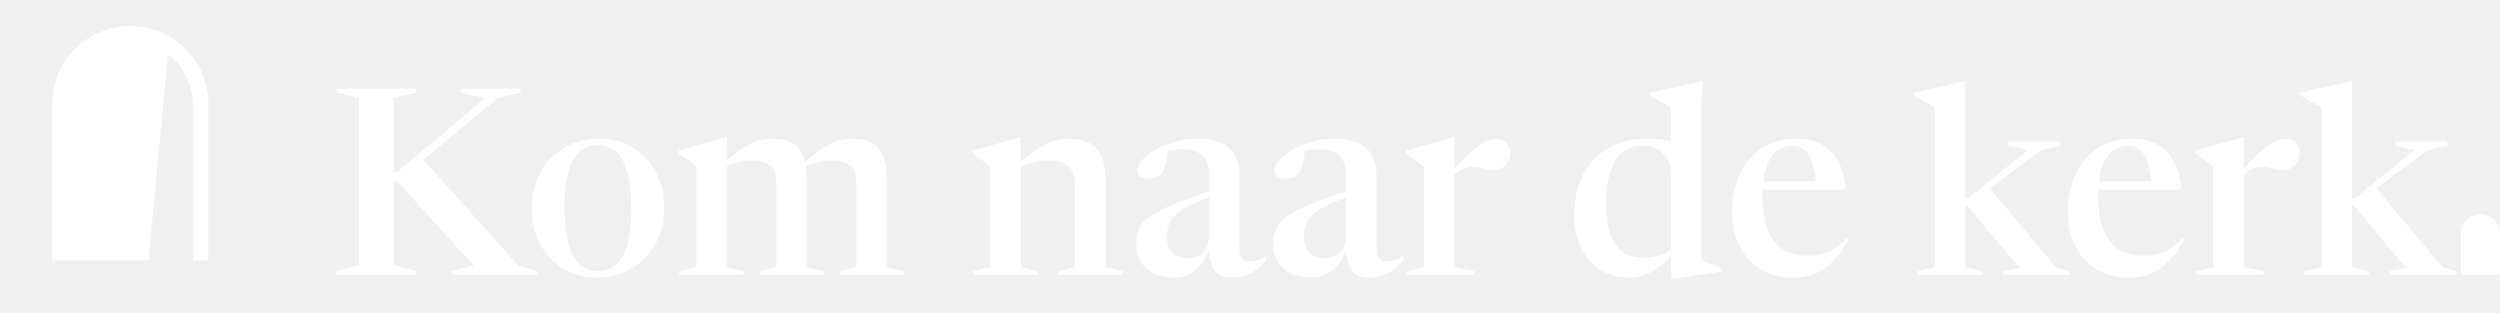
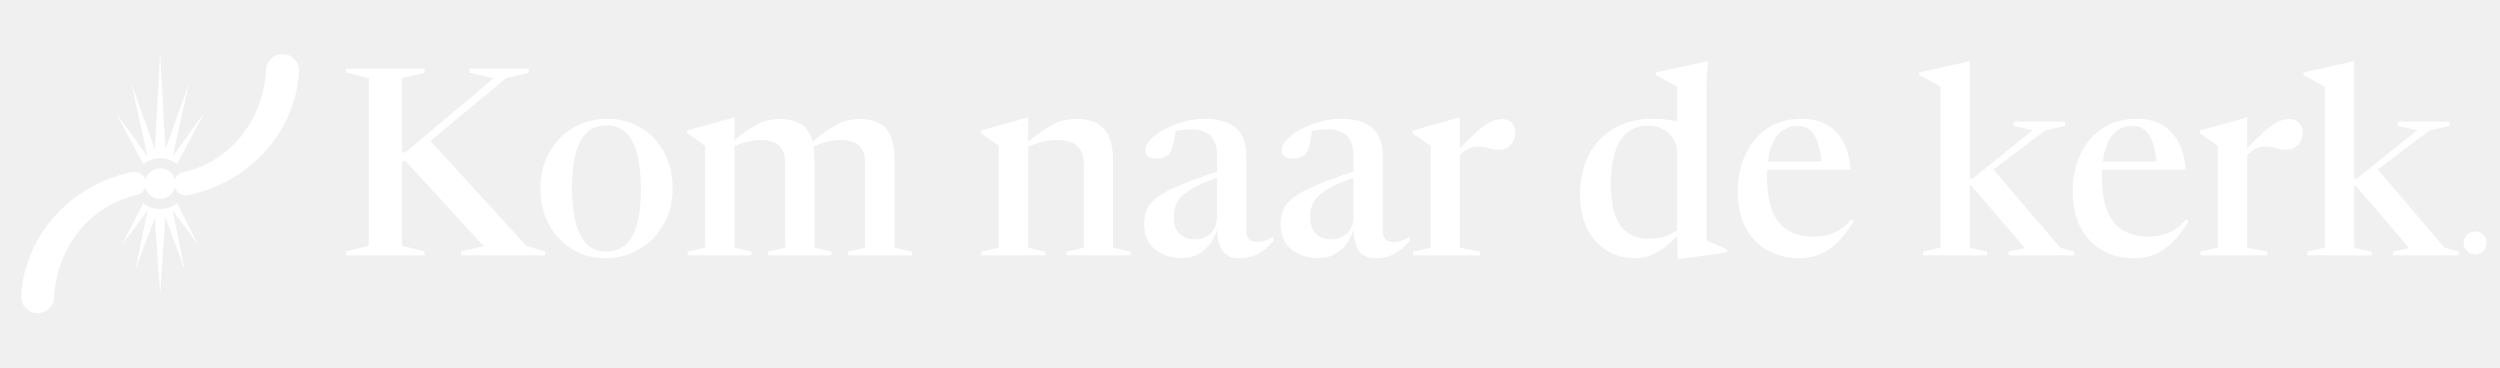
- <svg xmlns="http://www.w3.org/2000/svg" viewBox="0 -120 19193 2400" role="img" aria-label="Kom naar de kerk.">
-   <g transform="translate(0 -120) scale(20)">
-     <path d="M20 100 V40 A30 30 0 0 1 80 40 V100 Z M57 100 L64.5 20.9 A24 24 0 0 1 74 40 V100 Z" fill-rule="evenodd" fill="#fff" />
+ <svg xmlns="http://www.w3.org/2000/svg" viewBox="0 -1956 19153 2814" role="img" aria-label="Kom naar de kerk.">
+   <g transform="translate(144.3077 -1631.708) scale(18.03846)">
+     <path d="M52.8 51.68L41.35 30.15L55.68 49.89Z" fill="#FFFFFF" />
+     <path d="M55.02 50.19L47.87 17.7L59.03 49.04Z" fill="#FFFFFF" />
+     <path d="M57.52 49.28L60 5L62.48 49.28Z" fill="#FFFFFF" />
+     <path d="M60.97 49.04L72.13 17.7L64.98 50.19Z" fill="#FFFFFF" />
+     <path d="M64.32 49.89L78.65 30.15L67.2 51.68Z" fill="#FFFFFF" />
+     <path d="M67.2 68.32L76.32 86.12L64.32 70.11Z" fill="#FFFFFF" />
+     <path d="M64.98 69.81L70.47 96.53L60.97 70.96Z" fill="#FFFFFF" />
+     <path d="M62.48 70.72L60 107L57.52 70.72Z" fill="#FFFFFF" />
+     <path d="M59.03 70.96L49.53 96.53L55.02 69.81Z" fill="#FFFFFF" />
+     <path d="M55.68 70.11L43.68 86.12L52.8 68.32Z" fill="#FFFFFF" />
+     <path d="M1.01 107.62L1.23 104.88L1.59 102.15L2.1 99.45L2.74 96.78L3.51 94.15L4.41 91.57L5.44 89.03L6.59 86.55L7.86 84.13L9.24 81.79L10.74 79.51L12.33 77.31L14.03 75.2L15.82 73.17L17.7 71.23L19.67 69.38L21.71 67.63L23.83 65.98L26.01 64.42L28.26 62.97L30.57 61.62L32.93 60.37L35.34 59.23L37.79 58.19L40.28 57.26L42.81 56.44L45.37 55.72L47.95 55.11A5 5 0 0 1 50.05 64.89L47.92 65.41L45.83 66.03L43.77 66.77L41.75 67.62L39.78 68.56L37.87 69.6L36.01 70.74L34.21 71.97L32.48 73.28L30.83 74.68L29.24 76.14L27.73 77.69L26.3 79.29L24.95 80.96L23.68 82.69L22.49 84.47L21.39 86.3L20.38 88.17L19.45 90.08L18.61 92.02L17.86 94L17.19 96L16.61 98.03L16.12 100.07L15.71 102.13L15.38 104.21L15.15 106.29L14.99 108.38A7 7 0 0 1 1.01 107.62Z" fill="#FFFFFF" />
+     <path d="M118.99 12.38L118.77 15.12L118.41 17.85L117.9 20.55L117.26 23.22L116.49 25.85L115.59 28.43L114.56 30.97L113.41 33.45L112.14 35.87L110.76 38.21L109.26 40.49L107.67 42.69L105.97 44.8L104.18 46.83L102.3 48.77L100.33 50.62L98.29 52.37L96.17 54.02L93.99 55.58L91.74 57.03L89.43 58.38L87.07 59.63L84.66 60.77L82.21 61.81L79.72 62.74L77.19 63.56L74.63 64.28L72.05 64.89A5 5 0 0 1 69.95 55.11L72.08 54.59L74.17 53.97L76.23 53.23L78.25 52.38L80.22 51.44L82.13 50.4L83.99 49.26L85.79 48.03L87.52 46.72L89.17 45.32L90.76 43.86L92.27 42.31L93.7 40.71L95.05 39.04L96.32 37.31L97.51 35.53L98.61 33.7L99.62 31.83L100.55 29.92L101.39 27.98L102.14 26L102.81 24L103.39 21.97L103.88 19.93L104.29 17.87L104.62 15.79L104.85 13.71L105.01 11.62A7 7 0 0 1 118.99 12.38Z" fill="#FFFFFF" />
+     <circle cx="60" cy="60" r="6.5" fill="#FFFFFF" />
  </g>
-   <g transform="translate(2520 490)">
-     <path transform="translate(0 1500)" d="M1460 -71 1602 -31V0H948V-31L1118 -70L528 -721H421V-789H529L1205 -1357L1019 -1399V-1430H1476V-1399L1301 -1357L600 -775L728 -886ZM502 -1357V-74L674 -31V0H64V-31L236 -74V-1357L64 -1399V-1430H674V-1399ZM2069 -29Q2155 -29 2212.5 -81.0Q2270 -133 2298.5 -238.5Q2327 -344 2327 -503Q2327 -665 2299.5 -774.5Q2272 -884 2215.5 -939.5Q2159 -995 2072 -995Q1986 -995 1928.5 -942.5Q1871 -890 1842.5 -785.0Q1814 -680 1814 -521Q1814 -359 1842.0 -249.5Q1870 -140 1926.5 -84.5Q1983 -29 2069 -29ZM2064 22Q1922 22 1808.0 -46.0Q1694 -114 1628.0 -234.5Q1562 -355 1562 -512Q1562 -669 1630.5 -789.5Q1699 -910 1816.0 -978.0Q1933 -1046 2078 -1046Q2223 -1046 2336.0 -978.0Q2449 -910 2514.5 -790.0Q2580 -670 2580 -512Q2580 -355 2510.0 -234.5Q2440 -114 2323.0 -46.0Q2206 22 2064 22ZM3061 -847V-59L3189 -28V0H2695V-28L2826 -59V-832Q2810 -845 2780.0 -868.0Q2750 -891 2690 -933V-954L3053 -1055H3061ZM3675 -742V-59L3802 -28V0H3312V-28L3440 -59V-707Q3440 -765 3420.5 -802.5Q3401 -840 3361.0 -859.0Q3321 -878 3258 -878Q3195 -878 3136.0 -861.0Q3077 -844 3032 -822L3023 -847Q3097 -910 3151.0 -949.0Q3205 -988 3247.0 -1009.0Q3289 -1030 3328.0 -1037.0Q3367 -1044 3412 -1044Q3503 -1044 3561.0 -1011.5Q3619 -979 3647.0 -912.0Q3675 -845 3675 -742ZM4288 -742V-59L4420 -28V0H3925V-28L4054 -59V-707Q4054 -765 4034.5 -802.5Q4015 -840 3975.0 -859.0Q3935 -878 3872 -878Q3809 -878 3749.5 -861.0Q3690 -844 3646 -822L3636 -847Q3711 -910 3764.5 -949.0Q3818 -988 3860.5 -1009.0Q3903 -1030 3942.0 -1037.0Q3981 -1044 4025 -1044Q4162 -1044 4225.0 -970.5Q4288 -897 4288 -742ZM5317 -845V-59L5447 -28V0H4951V-28L5082 -59V-832Q5066 -845 5036.0 -868.0Q5006 -891 4946 -933V-954L5309 -1055H5317ZM5603 -28 5733 -59V-692Q5733 -755 5712.0 -796.0Q5691 -837 5647.5 -857.5Q5604 -878 5535 -878Q5466 -878 5401.5 -859.0Q5337 -840 5289 -817L5279 -837Q5357 -903 5413.5 -944.0Q5470 -985 5515.0 -1006.5Q5560 -1028 5601.0 -1036.0Q5642 -1044 5690 -1044Q5835 -1044 5901.5 -966.0Q5968 -888 5968 -725V-59L6100 -28V0H5603ZM6822 -661 6829 -616Q6704 -576 6627.0 -539.0Q6550 -502 6509.5 -465.0Q6469 -428 6454.0 -386.0Q6439 -344 6439 -293Q6439 -208 6483.5 -167.0Q6528 -126 6594 -126Q6644 -126 6681.5 -146.0Q6719 -166 6740.5 -205.0Q6762 -244 6762 -303V-766Q6762 -862 6713.5 -913.0Q6665 -964 6567 -964Q6519 -964 6473.0 -957.5Q6427 -951 6400 -939L6450 -985Q6445 -938 6438.0 -896.5Q6431 -855 6422.0 -824.5Q6413 -794 6400 -778Q6386 -760 6357.5 -749.5Q6329 -739 6298 -739Q6257 -739 6234.5 -754.5Q6212 -770 6212 -800Q6212 -843 6253.5 -886.5Q6295 -930 6362.5 -966.0Q6430 -1002 6510.5 -1024.0Q6591 -1046 6667 -1046Q6787 -1046 6859.0 -1011.0Q6931 -976 6963.5 -913.0Q6996 -850 6996 -765V-189Q6996 -158 7006.0 -139.5Q7016 -121 7034.0 -112.5Q7052 -104 7075 -104Q7106 -104 7136.5 -113.5Q7167 -123 7200 -144V-110Q7125 -27 7064.5 -2.5Q7004 22 6936 22Q6872 22 6834.0 -5.0Q6796 -32 6779.5 -85.5Q6763 -139 6760 -216L6766 -213Q6748 -142 6709.5 -89.0Q6671 -36 6616.5 -7.5Q6562 21 6496 21Q6366 21 6284.5 -46.5Q6203 -114 6203 -239Q6203 -304 6225.0 -354.0Q6247 -404 6311.0 -449.5Q6375 -495 6498.0 -545.5Q6621 -596 6822 -661ZM7874 -661 7881 -616Q7756 -576 7679.0 -539.0Q7602 -502 7561.5 -465.0Q7521 -428 7506.0 -386.0Q7491 -344 7491 -293Q7491 -208 7535.5 -167.0Q7580 -126 7646 -126Q7696 -126 7733.5 -146.0Q7771 -166 7792.5 -205.0Q7814 -244 7814 -303V-766Q7814 -862 7765.5 -913.0Q7717 -964 7619 -964Q7571 -964 7525.0 -957.5Q7479 -951 7452 -939L7502 -985Q7497 -938 7490.0 -896.5Q7483 -855 7474.0 -824.5Q7465 -794 7452 -778Q7438 -760 7409.5 -749.5Q7381 -739 7350 -739Q7309 -739 7286.5 -754.5Q7264 -770 7264 -800Q7264 -843 7305.5 -886.5Q7347 -930 7414.5 -966.0Q7482 -1002 7562.5 -1024.0Q7643 -1046 7719 -1046Q7839 -1046 7911.0 -1011.0Q7983 -976 8015.5 -913.0Q8048 -850 8048 -765V-189Q8048 -158 8058.0 -139.5Q8068 -121 8086.0 -112.5Q8104 -104 8127 -104Q8158 -104 8188.5 -113.5Q8219 -123 8252 -144V-110Q8177 -27 8116.5 -2.5Q8056 22 7988 22Q7924 22 7886.0 -5.0Q7848 -32 7831.5 -85.5Q7815 -139 7812 -216L7818 -213Q7800 -142 7761.5 -89.0Q7723 -36 7668.5 -7.5Q7614 21 7548 21Q7418 21 7336.5 -46.5Q7255 -114 7255 -239Q7255 -304 7277.0 -354.0Q7299 -404 7363.0 -449.5Q7427 -495 7550.0 -545.5Q7673 -596 7874 -661ZM8970 -1043Q9018 -1043 9046.0 -1015.0Q9074 -987 9074 -939Q9074 -880 9037.0 -842.0Q9000 -804 8944 -804Q8916 -804 8891.0 -810.0Q8866 -816 8839.5 -822.0Q8813 -828 8780 -828Q8751 -828 8725.5 -819.0Q8700 -810 8676.5 -793.0Q8653 -776 8627 -752V-797Q8705 -881 8758.5 -930.5Q8812 -980 8849.0 -1004.0Q8886 -1028 8914.0 -1035.5Q8942 -1043 8970 -1043ZM8646 -855V-59L8798 -28V0H8280V-28L8411 -59V-832Q8398 -842 8380.5 -854.5Q8363 -867 8337.5 -886.0Q8312 -905 8275 -933V-954L8638 -1055H8646ZM10307 -784Q10307 -877 10245.0 -935.0Q10183 -993 10088 -993Q10001 -993 9939.0 -943.5Q9877 -894 9844.5 -795.5Q9812 -697 9812 -546Q9812 -402 9844.0 -310.0Q9876 -218 9939.5 -174.0Q10003 -130 10100 -130Q10175 -130 10239.5 -155.5Q10304 -181 10362 -242L10374 -219Q10313 -148 10261.5 -101.0Q10210 -54 10164.5 -27.0Q10119 0 10076.5 11.0Q10034 22 9992 22Q9862 22 9766.0 -38.5Q9670 -99 9618.0 -208.0Q9566 -317 9566 -462Q9566 -601 9607.0 -709.5Q9648 -818 9723.0 -893.0Q9798 -968 9900.5 -1007.0Q10003 -1046 10126 -1046Q10186 -1046 10247.0 -1037.5Q10308 -1029 10366.0 -1011.5Q10424 -994 10475 -966L10307 -943V-1286Q10295 -1292 10267.5 -1308.0Q10240 -1324 10207.0 -1343.0Q10174 -1362 10145 -1378V-1399L10546 -1486H10553L10542 -1318V-118Q10551 -113 10570.5 -104.5Q10590 -96 10613.0 -85.5Q10636 -75 10658.5 -65.0Q10681 -55 10697 -48V-24L10323 29H10313L10307 -121ZM11272 -1046Q11384 -1046 11465.5 -1000.5Q11547 -955 11594.0 -867.5Q11641 -780 11651 -654H10984V-718H11528L11425 -675Q11416 -788 11393.5 -857.0Q11371 -926 11333.5 -958.5Q11296 -991 11241 -991Q11169 -991 11117.5 -948.5Q11066 -906 11038.5 -820.5Q11011 -735 11011 -606Q11011 -443 11052.5 -341.5Q11094 -240 11173.5 -193.5Q11253 -147 11368 -147Q11423 -147 11474.0 -161.5Q11525 -176 11571.0 -205.5Q11617 -235 11654 -280L11673 -266Q11608 -159 11543.0 -96.0Q11478 -33 11406.5 -5.5Q11335 22 11251 22Q11115 22 11008.0 -37.5Q10901 -97 10839.5 -212.0Q10778 -327 10778 -493Q10778 -642 10836.0 -768.0Q10894 -894 11004.5 -970.0Q11115 -1046 11272 -1046ZM12675 -603 12748 -674 13263 -59 13369 -28V0H12859V-28L12982 -55L12579 -536H12520V-587H12588L13050 -958L12900 -991V-1024H13299V-991L13146 -956ZM12569 -59 12698 -28V0H12202V-28L12334 -59V-1286Q12321 -1293 12297.5 -1306.0Q12274 -1319 12242.0 -1337.5Q12210 -1356 12171 -1378V-1399L12560 -1486H12569V-1311ZM13849 -1046Q13961 -1046 14042.5 -1000.5Q14124 -955 14171.0 -867.5Q14218 -780 14228 -654H13561V-718H14105L14002 -675Q13993 -788 13970.5 -857.0Q13948 -926 13910.5 -958.5Q13873 -991 13818 -991Q13746 -991 13694.5 -948.5Q13643 -906 13615.5 -820.5Q13588 -735 13588 -606Q13588 -443 13629.5 -341.5Q13671 -240 13750.5 -193.5Q13830 -147 13945 -147Q14000 -147 14051.0 -161.5Q14102 -176 14148.0 -205.5Q14194 -235 14231 -280L14250 -266Q14185 -159 14120.0 -96.0Q14055 -33 13983.5 -5.5Q13912 22 13828 22Q13692 22 13585.0 -37.5Q13478 -97 13416.5 -212.0Q13355 -327 13355 -493Q13355 -642 13413.0 -768.0Q13471 -894 13581.5 -970.0Q13692 -1046 13849 -1046ZM15030 -1043Q15078 -1043 15106.0 -1015.0Q15134 -987 15134 -939Q15134 -880 15097.0 -842.0Q15060 -804 15004 -804Q14976 -804 14951.0 -810.0Q14926 -816 14899.5 -822.0Q14873 -828 14840 -828Q14811 -828 14785.5 -819.0Q14760 -810 14736.5 -793.0Q14713 -776 14687 -752V-797Q14765 -881 14818.5 -930.5Q14872 -980 14909.0 -1004.0Q14946 -1028 14974.0 -1035.5Q15002 -1043 15030 -1043ZM14706 -855V-59L14858 -28V0H14340V-28L14471 -59V-832Q14458 -842 14440.5 -854.5Q14423 -867 14397.5 -886.0Q14372 -905 14335 -933V-954L14698 -1055H14706ZM15643 -603 15716 -674 16231 -59 16337 -28V0H15827V-28L15950 -55L15547 -536H15488V-587H15556L16018 -958L15868 -991V-1024H16267V-991L16114 -956ZM15537 -59 15666 -28V0H15170V-28L15302 -59V-1286Q15289 -1293 15265.5 -1306.0Q15242 -1319 15210.0 -1337.5Q15178 -1356 15139 -1378V-1399L15528 -1486H15537V-1311Z" fill="#fff" />
-     <path d="M16373 1500 V1185 A150 150 0 0 1 16673 1185 V1500 Z" fill="#fff" />
+   <g transform="translate(2587.23 0)">
+     <path fill="#FFFFFF" d="M1447 -71 1590 -30V0H946V-30L1118 -70L519 -723H413V-789H519L1195 -1357L1008 -1399V-1430H1464V-1399L1290 -1358L588 -774L709 -878ZM492 -1358V-73L665 -30V0H65V-30L238 -73V-1358L65 -1399V-1430H665V-1399ZM2057 -28Q2146 -28 2205.0 -81.0Q2264 -134 2293.5 -240.0Q2323 -346 2323 -505Q2323 -667 2294.0 -776.0Q2265 -885 2207.0 -940.5Q2149 -996 2061 -996Q1972 -996 1913.0 -943.0Q1854 -890 1824.5 -784.0Q1795 -678 1795 -519Q1795 -358 1824.0 -248.5Q1853 -139 1911.0 -83.5Q1969 -28 2057 -28ZM2052 22Q1912 22 1798.5 -46.0Q1685 -114 1619.0 -234.5Q1553 -355 1553 -512Q1553 -669 1621.5 -789.5Q1690 -910 1806.0 -978.0Q1922 -1046 2066 -1046Q2209 -1046 2322.0 -978.0Q2435 -910 2500.5 -789.5Q2566 -669 2566 -512Q2566 -355 2496.0 -234.5Q2426 -114 2309.5 -46.0Q2193 22 2052 22ZM3040 -850V-58L3170 -28V0H2681V-28L2815 -59V-837Q2799 -849 2769.5 -871.0Q2740 -893 2677 -936V-956L3032 -1055H3040ZM3652 -741V-58L3783 -28V0H3296V-28L3428 -58V-709Q3428 -768 3408.0 -806.0Q3388 -844 3347.0 -863.5Q3306 -883 3242 -883Q3178 -883 3117.0 -865.0Q3056 -847 3012 -825L3002 -851Q3076 -913 3130.0 -951.0Q3184 -989 3226.0 -1009.5Q3268 -1030 3307.0 -1037.0Q3346 -1044 3390 -1044Q3481 -1044 3539.0 -1011.5Q3597 -979 3624.5 -912.0Q3652 -845 3652 -741ZM4265 -741V-59L4399 -28V0H3909V-28L4040 -58V-709Q4040 -768 4020.5 -806.0Q4001 -844 3960.0 -863.5Q3919 -883 3854 -883Q3790 -883 3729.5 -865.0Q3669 -847 3624 -825L3614 -851Q3688 -913 3742.0 -951.0Q3796 -989 3838.5 -1009.5Q3881 -1030 3919.5 -1037.0Q3958 -1044 4002 -1044Q4139 -1044 4202.0 -970.5Q4265 -897 4265 -741ZM5290 -848V-58L5422 -28V0H4931V-28L5065 -59V-837Q5049 -849 5019.5 -871.0Q4990 -893 4927 -936V-956L5282 -1055H5290ZM5583 -28 5716 -58V-693Q5716 -757 5694.0 -799.0Q5672 -841 5628.0 -862.0Q5584 -883 5514 -883Q5442 -883 5376.0 -863.5Q5310 -844 5263 -820L5252 -841Q5330 -905 5387.0 -945.5Q5444 -986 5488.5 -1007.5Q5533 -1029 5574.0 -1036.5Q5615 -1044 5663 -1044Q5807 -1044 5873.5 -966.0Q5940 -888 5940 -723V-59L6074 -28V0H5583ZM6798 -662 6806 -617Q6678 -577 6599.0 -539.5Q6520 -502 6478.0 -464.0Q6436 -426 6420.5 -384.0Q6405 -342 6405 -290Q6405 -205 6451.0 -163.5Q6497 -122 6564 -122Q6616 -122 6654.5 -142.5Q6693 -163 6715.0 -203.0Q6737 -243 6737 -302V-765Q6737 -863 6688.0 -914.0Q6639 -965 6540 -965Q6492 -965 6445.5 -958.0Q6399 -951 6371 -939L6422 -984Q6418 -939 6411.0 -898.0Q6404 -857 6394.5 -826.0Q6385 -795 6372 -779Q6358 -762 6330.5 -751.5Q6303 -741 6272 -741Q6232 -741 6209.5 -756.0Q6187 -771 6187 -802Q6187 -845 6228.5 -888.0Q6270 -931 6336.5 -966.5Q6403 -1002 6482.0 -1024.0Q6561 -1046 6636 -1046Q6754 -1046 6825.5 -1011.5Q6897 -977 6929.0 -914.5Q6961 -852 6961 -768V-188Q6961 -157 6971.0 -138.0Q6981 -119 6999.0 -110.5Q7017 -102 7040 -102Q7072 -102 7103.5 -112.0Q7135 -122 7168 -144V-111Q7093 -27 7033.5 -2.5Q6974 22 6908 22Q6844 22 6807.0 -5.5Q6770 -33 6754.0 -85.5Q6738 -138 6735 -214L6740 -211Q6722 -141 6684.0 -89.0Q6646 -37 6591.5 -8.0Q6537 21 6471 21Q6342 21 6260.5 -46.5Q6179 -114 6179 -239Q6179 -304 6201.0 -354.0Q6223 -404 6287.0 -450.0Q6351 -496 6474.0 -546.0Q6597 -596 6798 -662ZM7843 -662 7851 -617Q7723 -577 7644.0 -539.5Q7565 -502 7523.0 -464.0Q7481 -426 7465.5 -384.0Q7450 -342 7450 -290Q7450 -205 7496.0 -163.5Q7542 -122 7609 -122Q7661 -122 7699.5 -142.5Q7738 -163 7760.0 -203.0Q7782 -243 7782 -302V-765Q7782 -863 7733.0 -914.0Q7684 -965 7585 -965Q7537 -965 7490.5 -958.0Q7444 -951 7416 -939L7467 -984Q7463 -939 7456.0 -898.0Q7449 -857 7439.5 -826.0Q7430 -795 7417 -779Q7403 -762 7375.5 -751.5Q7348 -741 7317 -741Q7277 -741 7254.5 -756.0Q7232 -771 7232 -802Q7232 -845 7273.5 -888.0Q7315 -931 7381.5 -966.5Q7448 -1002 7527.0 -1024.0Q7606 -1046 7681 -1046Q7799 -1046 7870.5 -1011.5Q7942 -977 7974.0 -914.5Q8006 -852 8006 -768V-188Q8006 -157 8016.0 -138.0Q8026 -119 8044.0 -110.5Q8062 -102 8085 -102Q8117 -102 8148.5 -112.0Q8180 -122 8213 -144V-111Q8138 -27 8078.5 -2.5Q8019 22 7953 22Q7889 22 7852.0 -5.5Q7815 -33 7799.0 -85.5Q7783 -138 7780 -214L7785 -211Q7767 -141 7729.0 -89.0Q7691 -37 7636.5 -8.0Q7582 21 7516 21Q7387 21 7305.5 -46.5Q7224 -114 7224 -239Q7224 -304 7246.0 -354.0Q7268 -404 7332.0 -450.0Q7396 -496 7519.0 -546.0Q7642 -596 7843 -662ZM8920 -1043Q8967 -1043 8994.5 -1015.5Q9022 -988 9022 -941Q9022 -883 8986.0 -846.0Q8950 -809 8895 -809Q8868 -809 8843.5 -815.0Q8819 -821 8793.0 -827.0Q8767 -833 8734 -833Q8705 -833 8679.5 -823.5Q8654 -814 8630.0 -797.0Q8606 -780 8580 -756V-800Q8658 -884 8711.0 -932.5Q8764 -981 8800.5 -1004.5Q8837 -1028 8864.5 -1035.5Q8892 -1043 8920 -1043ZM8598 -856V-59L8752 -28V0H8239V-28L8373 -59V-837Q8360 -847 8342.5 -859.5Q8325 -872 8298.5 -890.5Q8272 -909 8235 -936V-956L8590 -1055H8598ZM10262 -782Q10262 -875 10197.5 -934.5Q10133 -994 10036 -994Q9947 -994 9884.0 -944.0Q9821 -894 9787.5 -794.5Q9754 -695 9754 -546Q9754 -402 9786.5 -309.0Q9819 -216 9884.0 -171.5Q9949 -127 10048 -127Q10125 -127 10191.0 -153.5Q10257 -180 10316 -243L10329 -221Q10267 -149 10215.5 -102.5Q10164 -56 10118.0 -28.5Q10072 -1 10029.0 10.5Q9986 22 9945 22Q9814 22 9718.0 -39.0Q9622 -100 9570.0 -209.0Q9518 -318 9518 -462Q9518 -601 9559.0 -709.5Q9600 -818 9674.5 -893.0Q9749 -968 9851.0 -1007.0Q9953 -1046 10075 -1046Q10135 -1046 10195.5 -1037.5Q10256 -1029 10314.5 -1011.0Q10373 -993 10422 -965L10262 -942V-1292Q10250 -1298 10222.0 -1313.5Q10194 -1329 10161.0 -1347.0Q10128 -1365 10099 -1380V-1401L10491 -1486H10498L10487 -1321V-114Q10496 -110 10515.0 -101.5Q10534 -93 10557.5 -83.0Q10581 -73 10603.5 -62.5Q10626 -52 10642 -45V-22L10275 29H10267L10262 -120ZM11216 -1046Q11327 -1046 11407.5 -1001.0Q11488 -956 11535.0 -869.0Q11582 -782 11591 -656H10926V-719H11471L11373 -677Q11364 -788 11341.0 -857.5Q11318 -927 11279.5 -959.5Q11241 -992 11185 -992Q11111 -992 11058.5 -948.5Q11006 -905 10978.0 -819.0Q10950 -733 10950 -604Q10950 -440 10991.5 -338.0Q11033 -236 11113.5 -189.5Q11194 -143 11310 -143Q11365 -143 11416.5 -157.0Q11468 -171 11514.0 -200.5Q11560 -230 11596 -276L11614 -262Q11550 -157 11485.5 -94.5Q11421 -32 11350.0 -5.0Q11279 22 11195 22Q11061 22 10954.5 -37.5Q10848 -97 10787.0 -211.5Q10726 -326 10726 -493Q10726 -643 10783.0 -768.5Q10840 -894 10950.0 -970.0Q11060 -1046 11216 -1046ZM12610 -601 12677 -667 13197 -58 13305 -28V0H12801V-28L12926 -55L12514 -536H12458V-586H12523L12987 -959L12838 -991V-1024H13234V-991L13082 -957ZM12504 -59 12637 -28V0H12146V-28L12280 -59V-1292Q12267 -1299 12243.5 -1311.5Q12220 -1324 12188.0 -1341.5Q12156 -1359 12117 -1380V-1401L12497 -1486H12504V-1313ZM13782 -1046Q13893 -1046 13973.5 -1001.0Q14054 -956 14101.0 -869.0Q14148 -782 14157 -656H13492V-719H14037L13939 -677Q13930 -788 13907.0 -857.5Q13884 -927 13845.5 -959.5Q13807 -992 13751 -992Q13677 -992 13624.5 -948.5Q13572 -905 13544.0 -819.0Q13516 -733 13516 -604Q13516 -440 13557.5 -338.0Q13599 -236 13679.5 -189.5Q13760 -143 13876 -143Q13931 -143 13982.5 -157.0Q14034 -171 14080.0 -200.5Q14126 -230 14162 -276L14180 -262Q14116 -157 14051.5 -94.5Q13987 -32 13916.0 -5.0Q13845 22 13761 22Q13627 22 13520.5 -37.5Q13414 -97 13353.0 -211.5Q13292 -326 13292 -493Q13292 -643 13349.0 -768.5Q13406 -894 13516.0 -970.0Q13626 -1046 13782 -1046ZM14951 -1043Q14998 -1043 15025.5 -1015.5Q15053 -988 15053 -941Q15053 -883 15017.0 -846.0Q14981 -809 14926 -809Q14899 -809 14874.5 -815.0Q14850 -821 14824.0 -827.0Q14798 -833 14765 -833Q14736 -833 14710.5 -823.5Q14685 -814 14661.0 -797.0Q14637 -780 14611 -756V-800Q14689 -884 14742.0 -932.5Q14795 -981 14831.5 -1004.5Q14868 -1028 14895.5 -1035.5Q14923 -1043 14951 -1043ZM14629 -856V-59L14783 -28V0H14270V-28L14404 -59V-837Q14391 -847 14373.5 -859.5Q14356 -872 14329.5 -890.5Q14303 -909 14266 -936V-956L14621 -1055H14629ZM15554 -601 15621 -667 16141 -58 16249 -28V0H15745V-28L15870 -55L15458 -536H15402V-586H15467L15931 -959L15782 -991V-1024H16178V-991L16026 -957ZM15448 -59 15581 -28V0H15090V-28L15224 -59V-1292Q15211 -1299 15187.5 -1311.5Q15164 -1324 15132.0 -1341.5Q15100 -1359 15061 -1380V-1401L15441 -1486H15448V-1313Z" />
+     <circle cx="16375" cy="-95" r="88" fill="#FFFFFF" />
  </g>
</svg>
